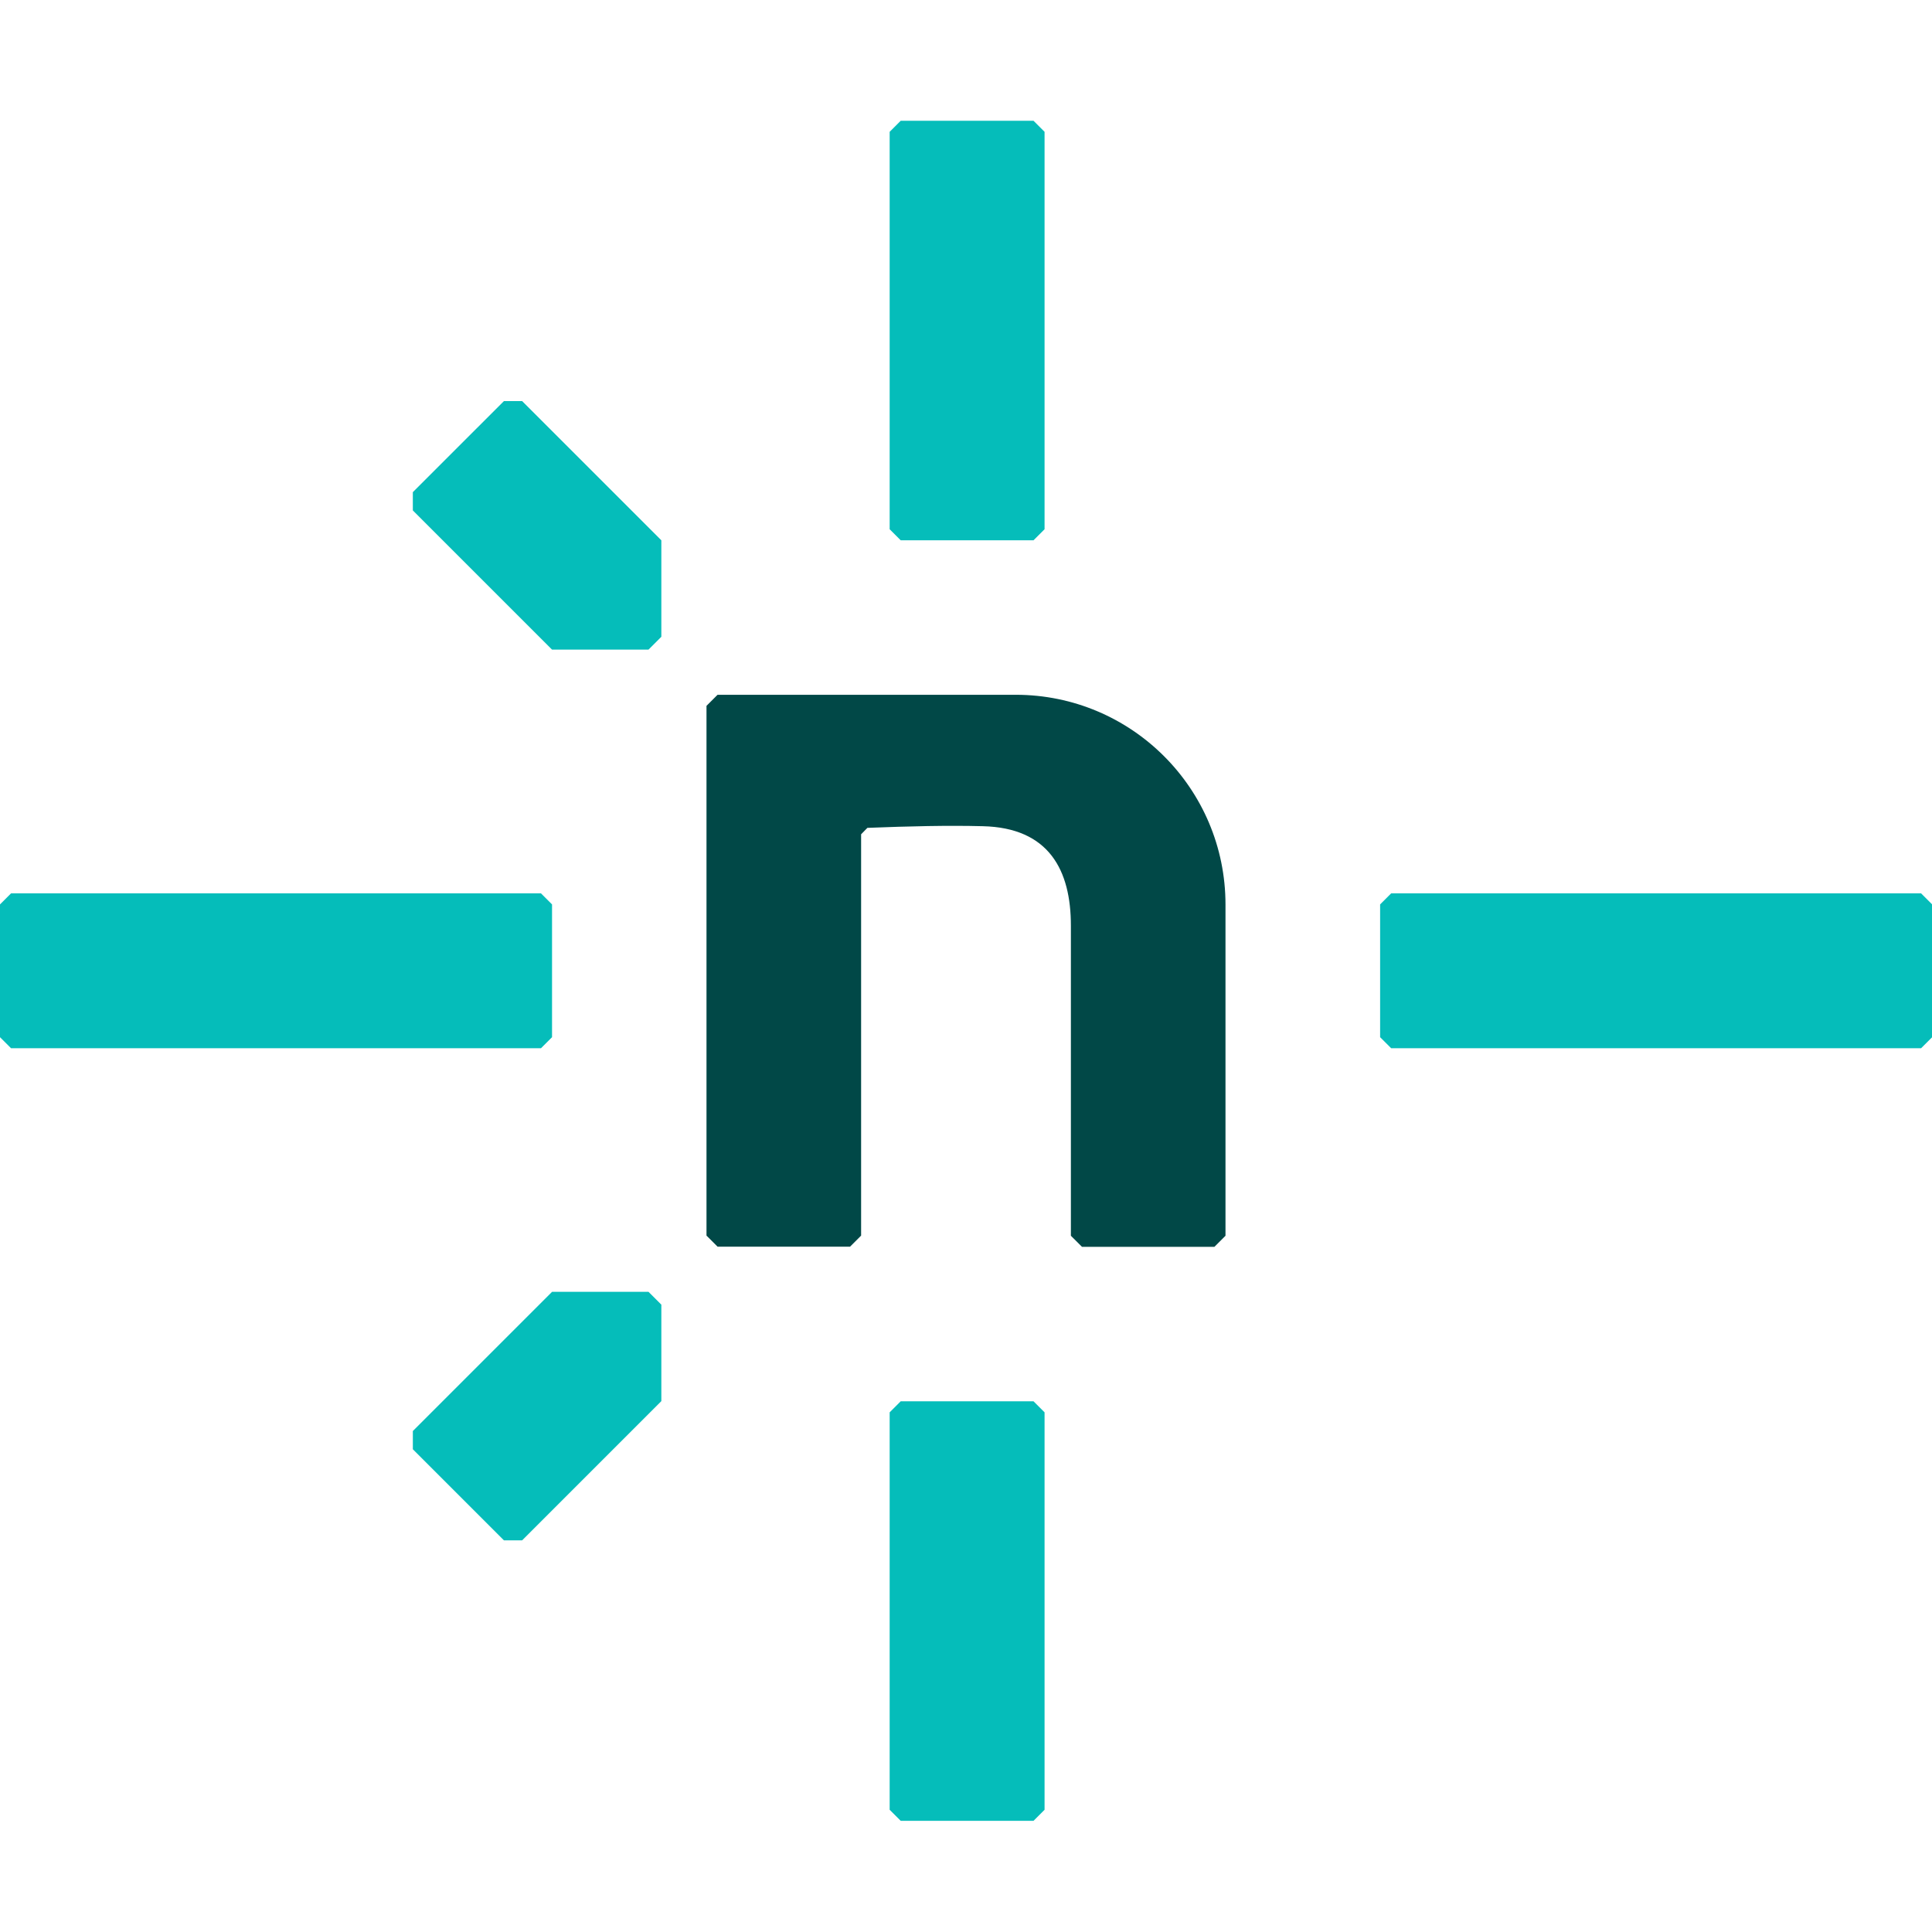
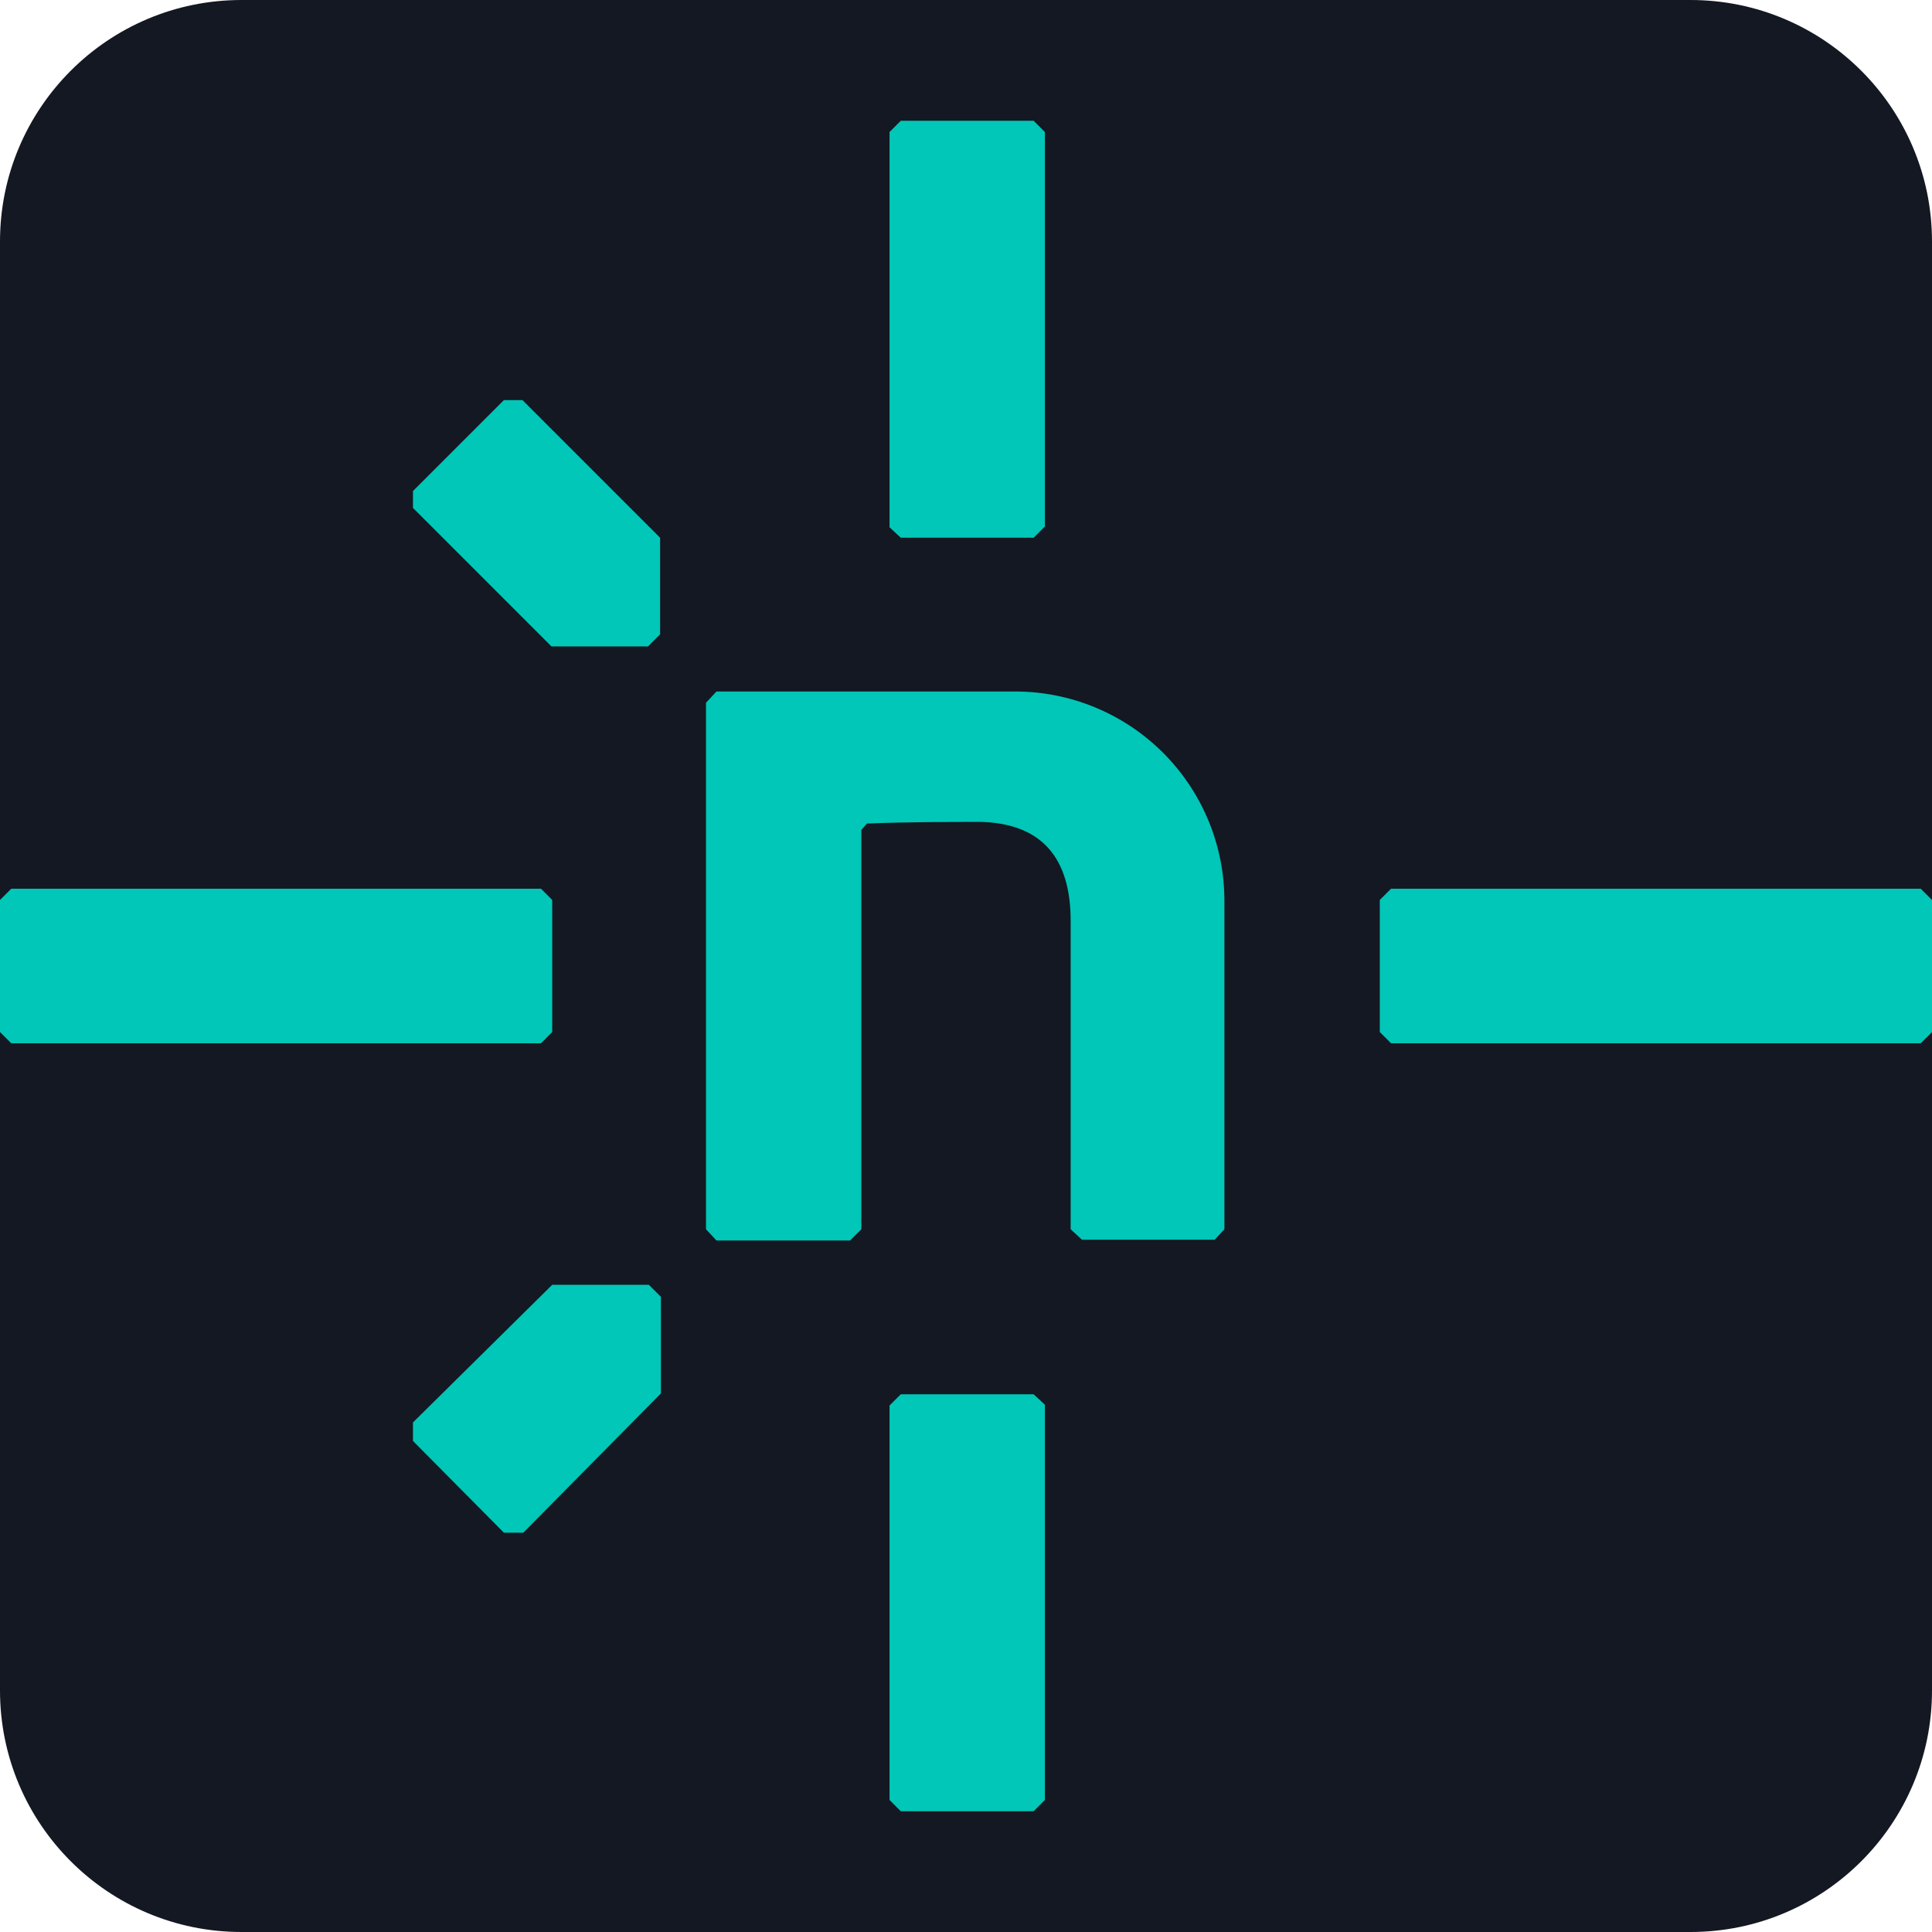
<svg xmlns="http://www.w3.org/2000/svg" viewBox="0 0 24 24" role="img" aria-label="Netlify">
-   <style>@keyframes tss_netlify_al{0%{opacity:0}4%,92%{opacity:1}98%,100%{opacity:0}}@keyframes tss_netlify_mv{0%{transform:translateY(10px);opacity:0}40%{transform:translateY(-1px);opacity:1}48%{transform:translateY(0);opacity:1}68%{transform:translateY(-0.8px);opacity:1}86%{transform:translateY(-0.2px);opacity:1}100%{transform:translateY(0);opacity:1}}.tss_netlify_al{animation:tss_netlify_al 3.6s linear infinite}.tss_netlify_mv{transform-box:fill-box;transform-origin:50% 50%;animation:tss_netlify_mv 3.6s cubic-bezier(.34,1.4,.64,1) infinite}@media (prefers-reduced-motion: reduce){.tss_netlify_al{opacity:1!important}.tss_netlify_al,.tss_netlify_mv{animation:none!important}.tss_netlify_mv{transform:none!important}}</style>
+   <style>@keyframes tss_netlify_al{0%{opacity:0}4%,92%{opacity:1}98%,100%{opacity:0}}.tss_netlify_al{animation:tss_netlify_al 3.6s linear infinite}@keyframes tss_netlify_nn{0%,4%{transform:scale(0)}18%{transform:scale(1.15)}26%,50%{transform:scale(1)}58%{transform:scale(1.08)}66%,100%{transform:scale(1)}}.tss_netlify_nn{transform-box:fill-box;transform-origin:center;animation:tss_netlify_nn 3.6s cubic-bezier(.34,1.4,.64,1) infinite}@keyframes tss_netlify_ra{0%,6%{transform:translate(5px,0);opacity:0}22%{transform:translate(0,0);opacity:1}50%{transform:translate(0,0)}58%{transform:translate(-1.4px,0)}68%,100%{transform:translate(0,0);opacity:1}}.tss_netlify_ra{animation:tss_netlify_ra 3.6s cubic-bezier(.34,1.3,.64,1) infinite}@keyframes tss_netlify_rb{0%,8%{transform:translate(-5px,0);opacity:0}24%{transform:translate(0,0);opacity:1}50%{transform:translate(0,0)}58%{transform:translate(1.4px,0)}68%,100%{transform:translate(0,0);opacity:1}}.tss_netlify_rb{animation:tss_netlify_rb 3.6s cubic-bezier(.34,1.3,.64,1) infinite}@keyframes tss_netlify_rc{0%,10%{transform:translate(0,5px);opacity:0}26%{transform:translate(0,0);opacity:1}50%{transform:translate(0,0)}58%{transform:translate(0,-1.4px)}68%,100%{transform:translate(0,0);opacity:1}}.tss_netlify_rc{animation:tss_netlify_rc 3.6s cubic-bezier(.34,1.3,.64,1) infinite}@keyframes tss_netlify_rd{0%,12%{transform:translate(0,-5px);opacity:0}28%{transform:translate(0,0);opacity:1}50%{transform:translate(0,0)}58%{transform:translate(0,1.4px)}68%,100%{transform:translate(0,0);opacity:1}}.tss_netlify_rd{animation:tss_netlify_rd 3.6s cubic-bezier(.34,1.3,.64,1) infinite}@keyframes tss_netlify_re{0%,14%{transform:translate(2.6px,2.6px);opacity:0}30%{transform:translate(0,0);opacity:1}50%{transform:translate(0,0)}58%{transform:translate(-1px,-1px)}68%,100%{transform:translate(0,0);opacity:1}}.tss_netlify_re{animation:tss_netlify_re 3.6s cubic-bezier(.34,1.3,.64,1) infinite}@keyframes tss_netlify_rf{0%,16%{transform:translate(2.6px,-2.6px);opacity:0}32%{transform:translate(0,0);opacity:1}50%{transform:translate(0,0)}58%{transform:translate(-1px,1px)}68%,100%{transform:translate(0,0);opacity:1}}.tss_netlify_rf{animation:tss_netlify_rf 3.6s cubic-bezier(.34,1.3,.64,1) infinite}@media (prefers-reduced-motion: reduce){.tss_netlify_al,.tss_netlify_nn,.tss_netlify_ra,.tss_netlify_rb,.tss_netlify_rc,.tss_netlify_rd,.tss_netlify_re,.tss_netlify_rf{animation:none!important}}</style>
+   <rect width="24" height="24" rx="3" fill="#131822" />
  <g class="tss_netlify_al">
-     <g transform="translate(0 0) scale(0.1875)">
-       <g class="tss_netlify_mv">
-         <path d="M80.46 82.605h-8.777l-.734-.733V61.326c0-3.656-1.436-6.489-5.844-6.588-2.269-.06-4.864 0-7.638.11l-.416.425v26.589l-.733.733H47.54l-.733-.733V46.764l.733-.733h19.753c7.677 0 13.899 6.22 13.899 13.898v21.943l-.733.733Z" fill="#014847" />
-         <path d="M58.942 119.902v-26.33l.733-.734h8.797l.733.733v26.331l-.733.733h-8.796zm0-84.838V8.734L59.675 8h8.797l.733.733v26.331l-.733.733h-8.796zm68.335 34.385H92.169l-.733-.733V59.92l.733-.733h35.108l.733.733v8.797zm-91.436 0H.733L0 68.716V59.92l.733-.733h35.108l.733.733v8.797zm-8.49-35.633v-1.209l6.034-6.033h1.208l9.223 9.223v6.39l-.852.852h-6.39zm7.242 68.235h-1.208l-6.033-6.033v-1.209l9.223-9.222h6.39l.851.851v6.39z" fill="#05bdba" />
-       </g>
-     </g>
+     <path class="tss_netlify_ra" fill="#00C7B7" d="M6.72 12.96H0.14L0 12.82V11.18L0.14 11.04H6.72L6.86 11.18V12.82L6.72 12.96Z" />
+     <path class="tss_netlify_rb" fill="#00C7B7" d="M23.86 12.96H17.28L17.14 12.82V11.18L17.28 11.04H23.86L24 11.18V12.82L23.86 12.96Z" />
+     <path class="tss_netlify_rc" fill="#00C7B7" d="M11.05 6.55V1.64L11.19 1.5H12.84L12.98 1.64V6.54L12.84 6.68H11.19L11.05 6.55Z" />
+     <path class="tss_netlify_rd" fill="#00C7B7" d="M11.05 22.36V17.46L11.19 17.32H12.84L12.98 17.45V22.36L12.84 22.5H11.19L11.05 22.36Z" />
+     <path class="tss_netlify_re" fill="#00C7B7" d="M5.13 6.31V6.1L6.26 4.97H6.49L8.2 6.68V7.88L8.05 8.03H6.85L5.13 6.31Z" />
+     <path class="tss_netlify_rf" fill="#00C7B7" d="M6.49 19.04H6.26L5.13 17.9V17.67L6.86 15.96H8.06L8.21 16.11V17.31L6.5 19.04Z" />
+     <path class="tss_netlify_nn" fill="#00C7B7" d="M15.09 15.4H13.44L13.3 15.27V11.44C13.3 10.76 13.03 10.24 12.2 10.21 11.78 10.21 11.3 10.21 10.77 10.23L10.7 10.31V15.27L10.56 15.41H8.9L8.77 15.27V8.73L8.9 8.59H12.6A2.6 2.6 0 0 1 15.21 11.19V15.27L15.08 15.41Z" />
  </g>
</svg>
